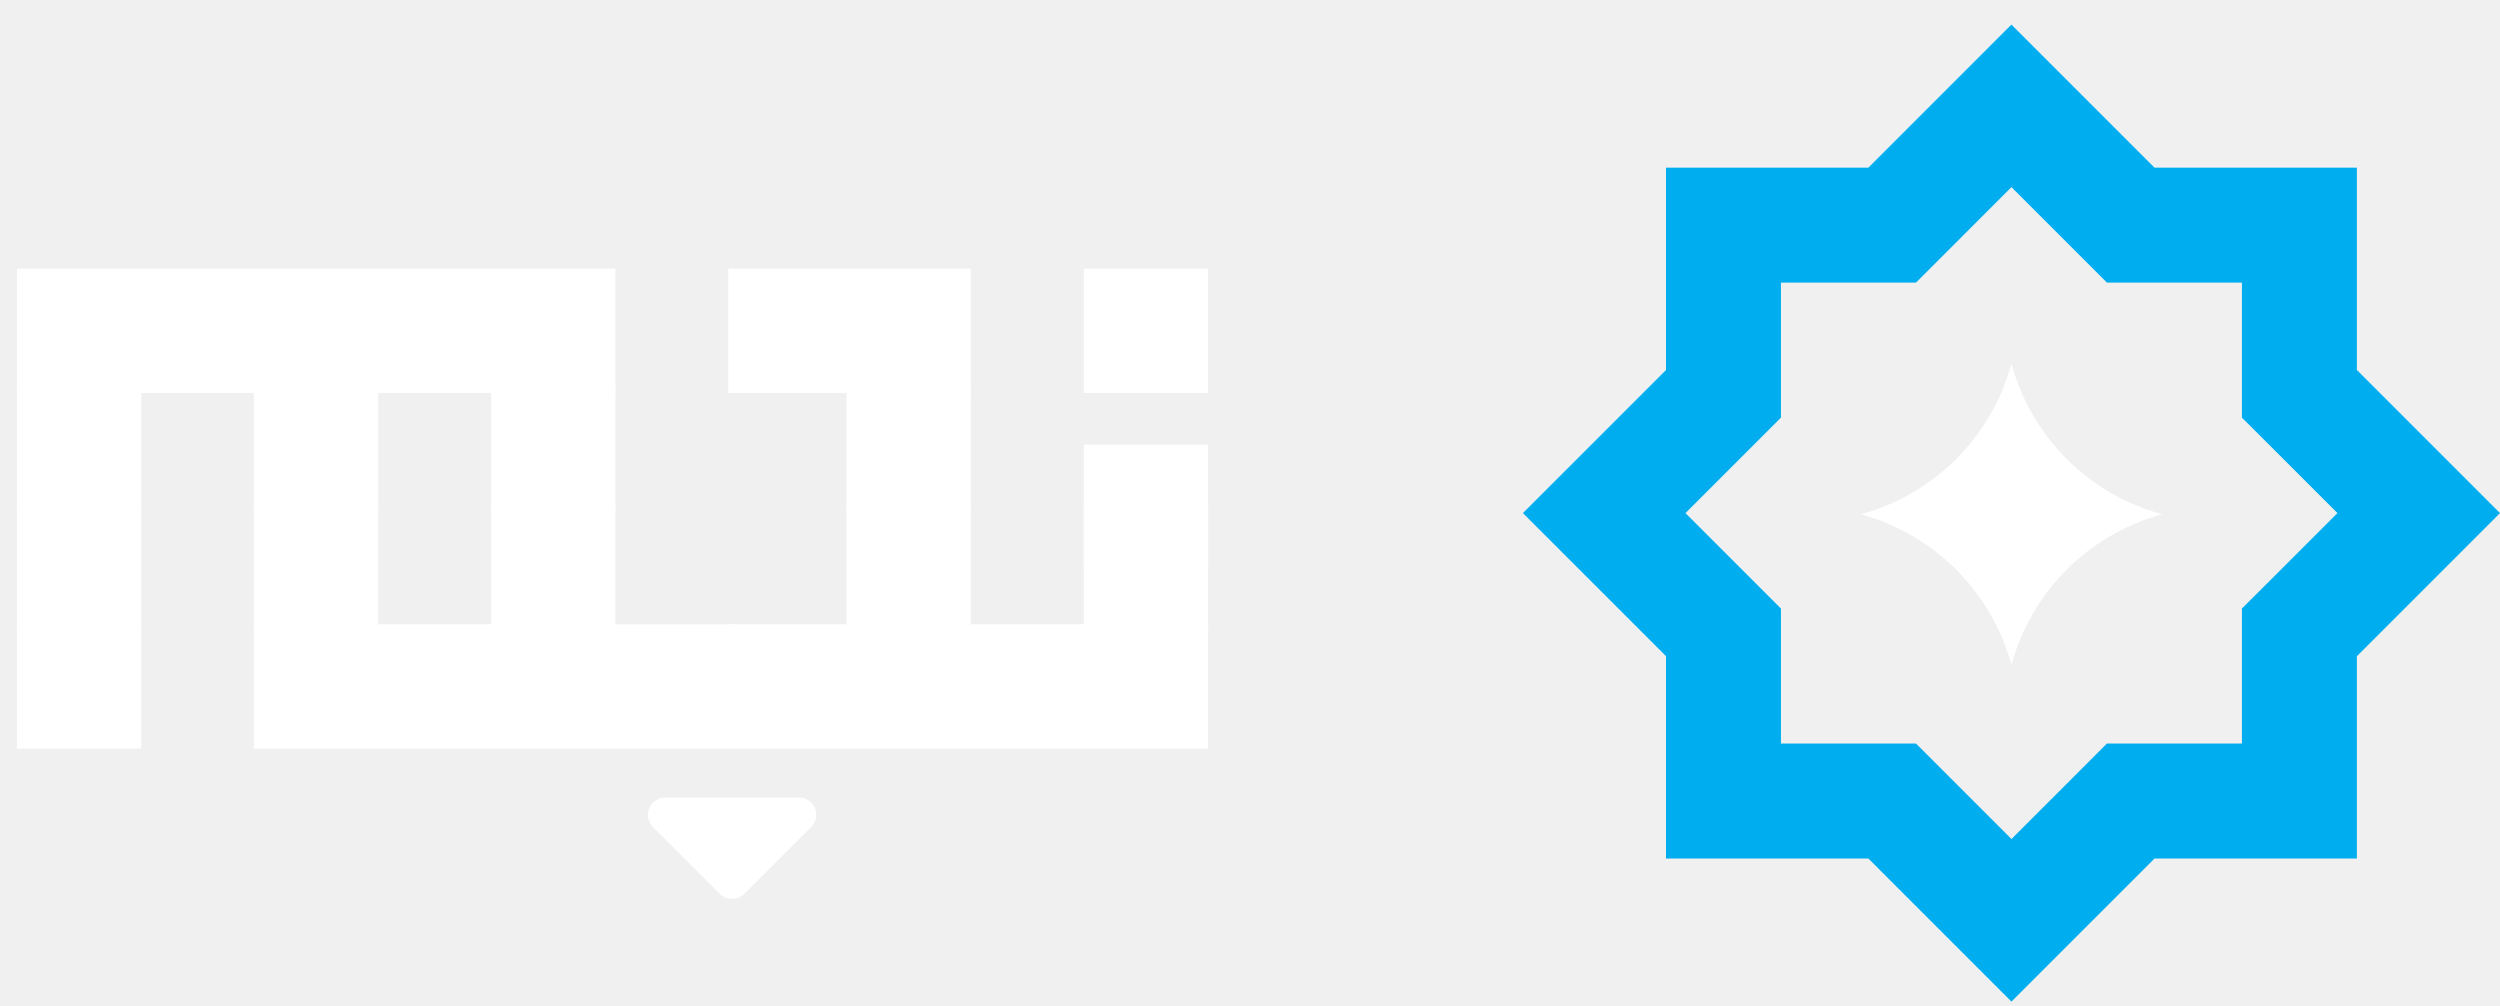
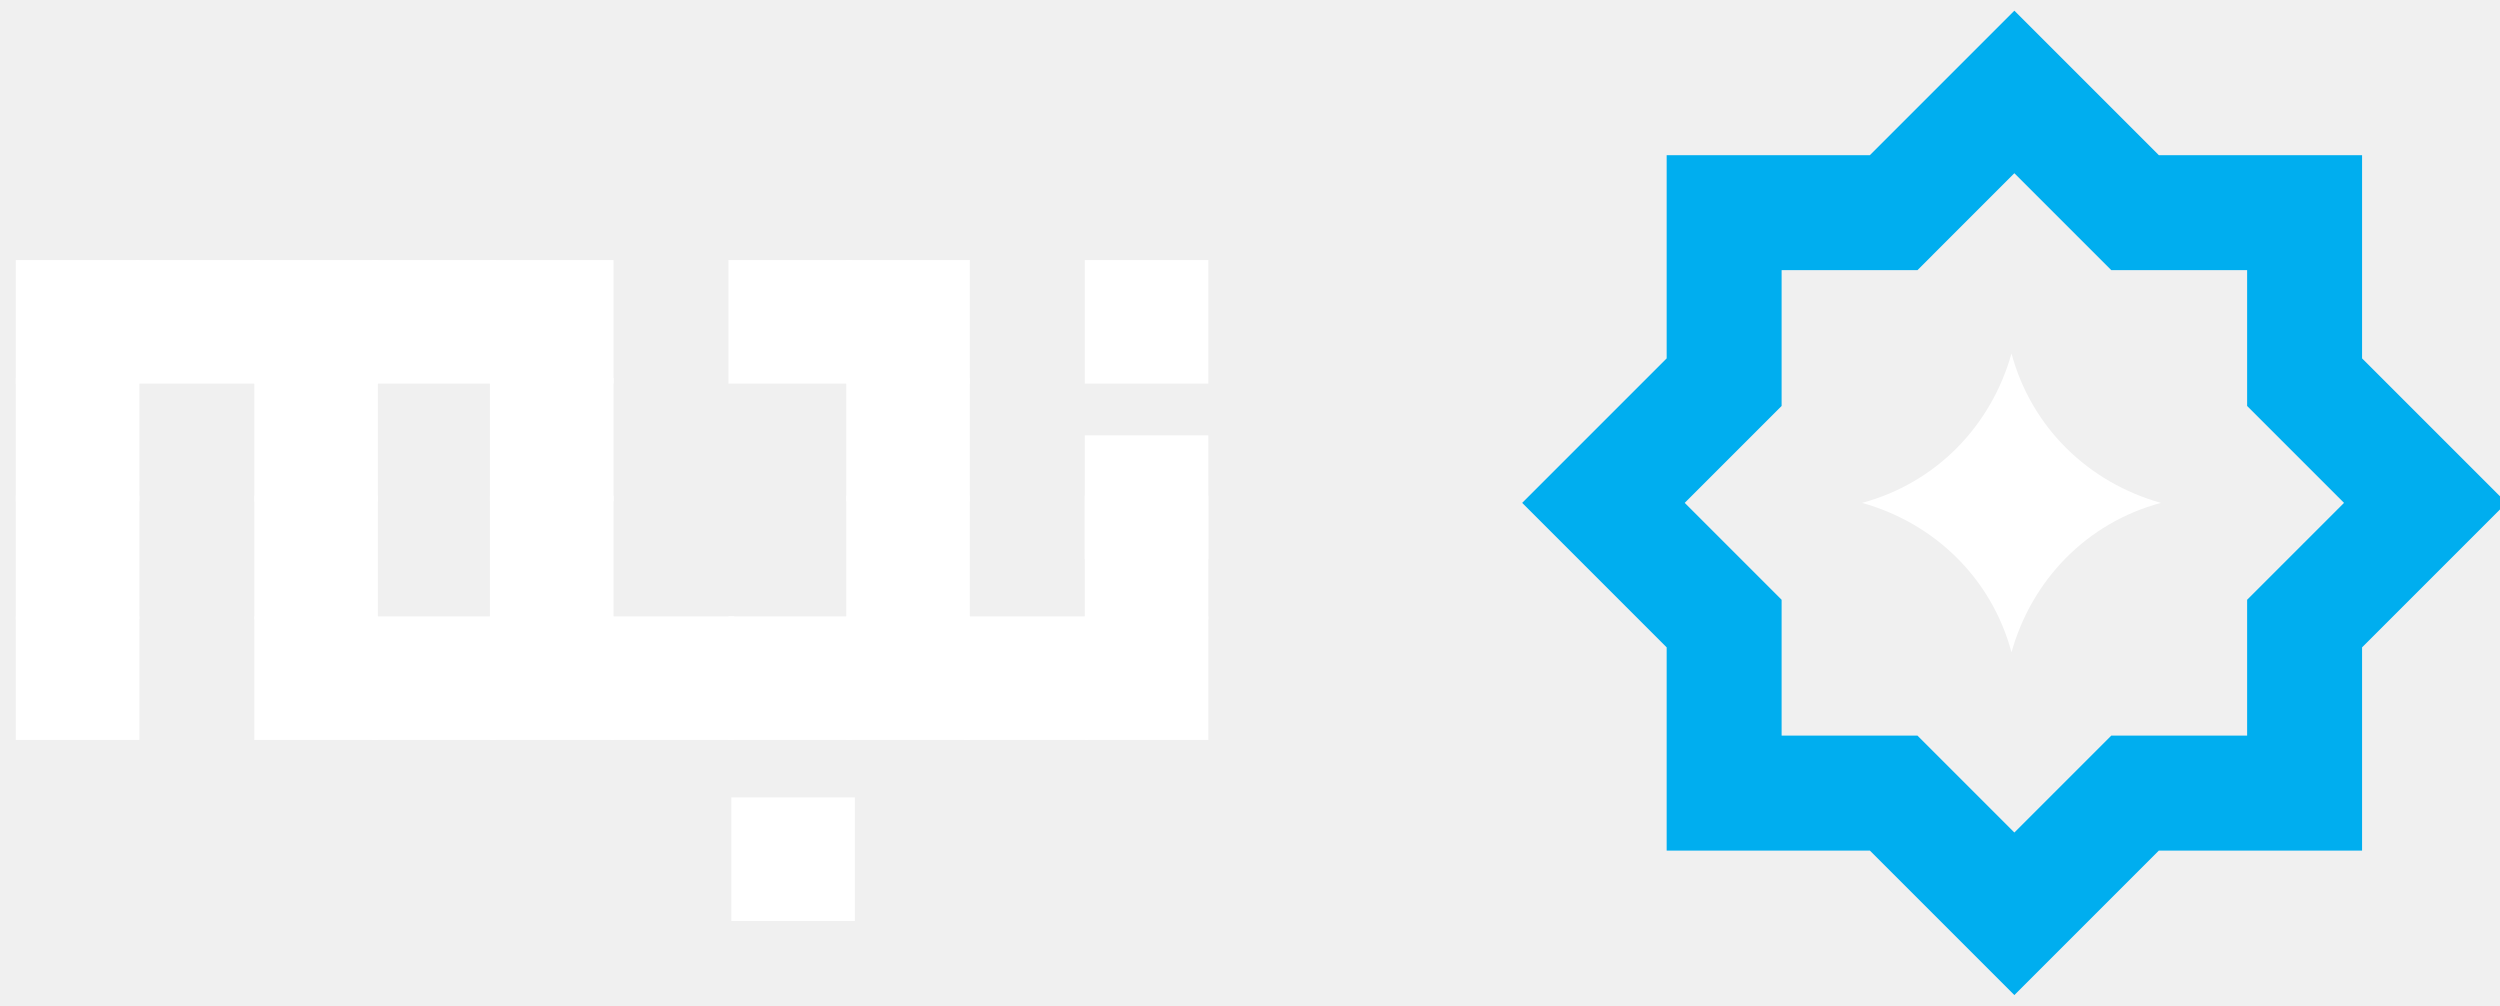
- <svg xmlns="http://www.w3.org/2000/svg" width="87" height="35" viewBox="0 0 87 35" fill="none">
-   <path d="M69.998 12.656V12.656C70.693 15.209 72.687 17.204 75.241 17.898V17.898V17.898C72.687 18.593 70.693 20.588 69.998 23.141V23.141V23.141C69.303 20.588 67.309 18.593 64.755 17.898V17.898V17.898C67.309 17.204 69.303 15.209 69.998 12.656V12.656Z" fill="white" />
-   <path d="M59.977 22.006L59.392 21.421L55.826 17.856L59.392 14.29L59.977 13.705V7.835H65.848L66.434 7.249L69.998 3.684L74.149 7.835H80.019V13.705L80.606 14.29L84.171 17.856L80.606 21.421L80.019 22.006V27.876H74.149L73.564 28.462L69.998 32.027L65.848 27.876H59.977V22.006Z" stroke="#00AEEF" stroke-width="4" />
-   <rect x="21.366" y="9.401" width="4.225" height="4.225" transform="rotate(90 21.3664 9.40053)" fill="white" stroke="white" stroke-width="0.1" />
-   <rect x="21.366" y="13.524" width="4.225" height="4.225" transform="rotate(90 21.3664 13.5237)" fill="white" stroke="white" stroke-width="0.1" />
-   <rect x="21.366" y="17.649" width="4.225" height="4.225" transform="rotate(90 21.3664 17.6486)" fill="white" stroke="white" stroke-width="0.1" />
-   <rect x="17.241" y="21.775" width="4.225" height="4.225" transform="rotate(90 17.2414 21.7752)" fill="white" stroke="white" stroke-width="0.1" />
-   <rect x="13.111" y="17.649" width="4.225" height="4.225" transform="rotate(90 13.1105 17.6486)" fill="white" stroke="white" stroke-width="0.1" />
-   <rect x="13.111" y="21.775" width="4.225" height="4.225" transform="rotate(90 13.1105 21.7752)" fill="white" stroke="white" stroke-width="0.1" />
-   <rect x="13.111" y="13.524" width="4.225" height="4.225" transform="rotate(90 13.1105 13.5237)" fill="white" stroke="white" stroke-width="0.1" />
-   <rect x="8.995" y="9.401" width="4.225" height="4.225" transform="rotate(90 8.99531 9.40056)" fill="white" stroke="white" stroke-width="0.1" />
-   <rect x="4.864" y="9.401" width="4.225" height="4.225" transform="rotate(90 4.86445 9.40053)" fill="white" stroke="white" stroke-width="0.1" />
-   <rect x="4.864" y="13.524" width="4.225" height="4.225" transform="rotate(90 4.86445 13.5237)" fill="white" stroke="white" stroke-width="0.1" />
-   <rect x="4.864" y="17.649" width="4.225" height="4.225" transform="rotate(90 4.86445 17.6486)" fill="white" stroke="white" stroke-width="0.1" />
-   <rect x="4.864" y="21.775" width="4.225" height="4.225" transform="rotate(90 4.86445 21.7752)" fill="white" stroke="white" stroke-width="0.1" />
-   <rect x="37.866" y="21.775" width="4.225" height="4.225" transform="rotate(90 37.8664 21.7752)" fill="white" stroke="white" stroke-width="0.1" />
-   <rect x="41.991" y="21.775" width="4.225" height="4.225" transform="rotate(90 41.9914 21.7752)" fill="white" stroke="white" stroke-width="0.1" />
-   <rect x="21.366" y="21.775" width="4.225" height="4.225" transform="rotate(90 21.3664 21.7752)" fill="white" stroke="white" stroke-width="0.1" />
-   <rect x="17.241" y="9.401" width="4.225" height="4.225" transform="rotate(90 17.2414 9.40053)" fill="white" stroke="white" stroke-width="0.1" />
-   <rect x="33.734" y="9.401" width="4.225" height="4.225" transform="rotate(90 33.7336 9.40053)" fill="white" stroke="white" stroke-width="0.1" />
-   <rect x="33.734" y="13.524" width="4.225" height="4.225" transform="rotate(90 33.7336 13.5237)" fill="white" stroke="white" stroke-width="0.1" />
-   <rect x="41.991" y="15.524" width="4.225" height="4.225" transform="rotate(90 41.9914 15.5237)" fill="white" stroke="white" stroke-width="0.1" />
-   <rect x="33.734" y="17.649" width="4.225" height="4.225" transform="rotate(90 33.7336 17.6486)" fill="white" stroke="white" stroke-width="0.1" />
-   <rect x="41.991" y="9.401" width="4.225" height="4.225" transform="rotate(90 41.9914 9.40056)" fill="white" stroke="white" stroke-width="0.1" />
-   <rect x="41.991" y="17.649" width="4.225" height="4.225" transform="rotate(90 41.9914 17.6487)" fill="white" stroke="white" stroke-width="0.1" />
-   <rect x="29.618" y="21.775" width="4.225" height="4.225" transform="rotate(90 29.6184 21.7752)" fill="white" stroke="white" stroke-width="0.1" />
-   <rect x="25.488" y="21.775" width="4.225" height="4.225" transform="rotate(90 25.4875 21.7752)" fill="white" stroke="white" stroke-width="0.1" />
-   <rect x="33.734" y="21.775" width="4.225" height="4.225" transform="rotate(90 33.7336 21.7752)" fill="white" stroke="white" stroke-width="0.1" />
-   <rect x="29.618" y="9.401" width="4.225" height="4.225" transform="rotate(90 29.6184 9.40053)" fill="white" stroke="white" stroke-width="0.1" />
-   <rect x="13.111" y="9.401" width="4.225" height="4.225" transform="rotate(90 13.1105 9.40053)" fill="white" stroke="white" stroke-width="0.1" />
-   <path d="M25.865 31.073C25.65 31.288 25.302 31.288 25.087 31.073L22.759 28.744C22.413 28.398 22.658 27.806 23.148 27.806H27.805C28.295 27.806 28.54 28.398 28.193 28.744L25.865 31.073Z" fill="white" stroke="white" stroke-width="0.1" />
+ <svg xmlns="http://www.w3.org/2000/svg" id="Layer_1" version="1.1" viewBox="0 0 87 35">
+   <defs>
+     <style>
+       .st0, .st1 {
+         fill: #fff;
+       }
+ 
+       .st1 {
+         stroke: #fff;
+         stroke-width: .1px;
+       }
+ 
+       .st2 {
+         fill: none;
+         stroke: #00aeef;
+         stroke-width: 4px;
+       }
+     </style>
+   </defs>
+   <path class="st0" d="M70,12.3h0c.7,2.6,2.7,4.5,5.2,5.2h0c-2.6.7-4.5,2.7-5.2,5.2h0c-.7-2.6-2.7-4.5-5.2-5.2h0c2.6-.7,4.5-2.7,5.2-5.2h0Z" />
+   <path class="st2" d="M60,21.7l-.6-.6-3.6-3.6,3.6-3.6.6-.6v-5.9h5.9l.6-.6,3.6-3.6,4.2,4.2h5.9v5.9l.6.6,3.6,3.6-3.6,3.6-.6.6v5.9h-5.9l-.6.6-3.6,3.6-4.2-4.2h-5.9v-5.9Z" />
+   <rect class="st1" x="17.1" y="9.1" width="4.2" height="4.2" />
+   <rect class="st1" x="17.1" y="13.2" width="4.2" height="4.2" />
+   <rect class="st1" x="17.1" y="17.3" width="4.2" height="4.2" />
+   <rect class="st1" x="13" y="21.5" width="4.2" height="4.2" />
+   <rect class="st1" x="8.9" y="17.3" width="4.2" height="4.2" />
+   <rect class="st1" x="8.9" y="21.5" width="4.2" height="4.2" />
+   <rect class="st1" x="8.9" y="13.2" width="4.2" height="4.2" />
+   <rect class="st1" x="4.8" y="9.1" width="4.2" height="4.2" />
+   <rect class="st1" x=".6" y="9.1" width="4.2" height="4.2" />
+   <rect class="st1" x=".6" y="13.2" width="4.2" height="4.2" />
+   <rect class="st1" x=".6" y="17.3" width="4.2" height="4.2" />
+   <rect class="st1" x=".6" y="21.5" width="4.2" height="4.2" />
+   <rect class="st1" x="33.6" y="21.5" width="4.2" height="4.2" />
+   <rect class="st1" x="37.8" y="21.5" width="4.2" height="4.2" />
+   <rect class="st1" x="17.1" y="21.5" width="4.2" height="4.2" />
+   <rect class="st1" x="13" y="9.1" width="4.2" height="4.2" />
+   <rect class="st1" x="29.5" y="9.1" width="4.2" height="4.2" />
+   <rect class="st1" x="29.5" y="13.2" width="4.2" height="4.2" />
+   <rect class="st1" x="37.8" y="15.2" width="4.2" height="4.2" />
+   <rect class="st1" x="29.5" y="17.3" width="4.2" height="4.2" />
+   <rect class="st1" x="37.8" y="9.1" width="4.2" height="4.2" />
+   <rect class="st1" x="37.8" y="17.3" width="4.2" height="4.2" />
+   <rect class="st1" x="25.4" y="21.5" width="4.2" height="4.2" />
+   <rect class="st1" x="21.3" y="21.5" width="4.2" height="4.2" />
+   <rect class="st1" x="29.5" y="21.5" width="4.2" height="4.2" />
+   <rect class="st1" x="25.4" y="9.1" width="4.2" height="4.2" />
+   <rect class="st1" x="8.9" y="9.1" width="4.2" height="4.2" />
+   <rect class="st1" x="25.5" y="27.8" width="4.2" height="4.2" />
</svg>
